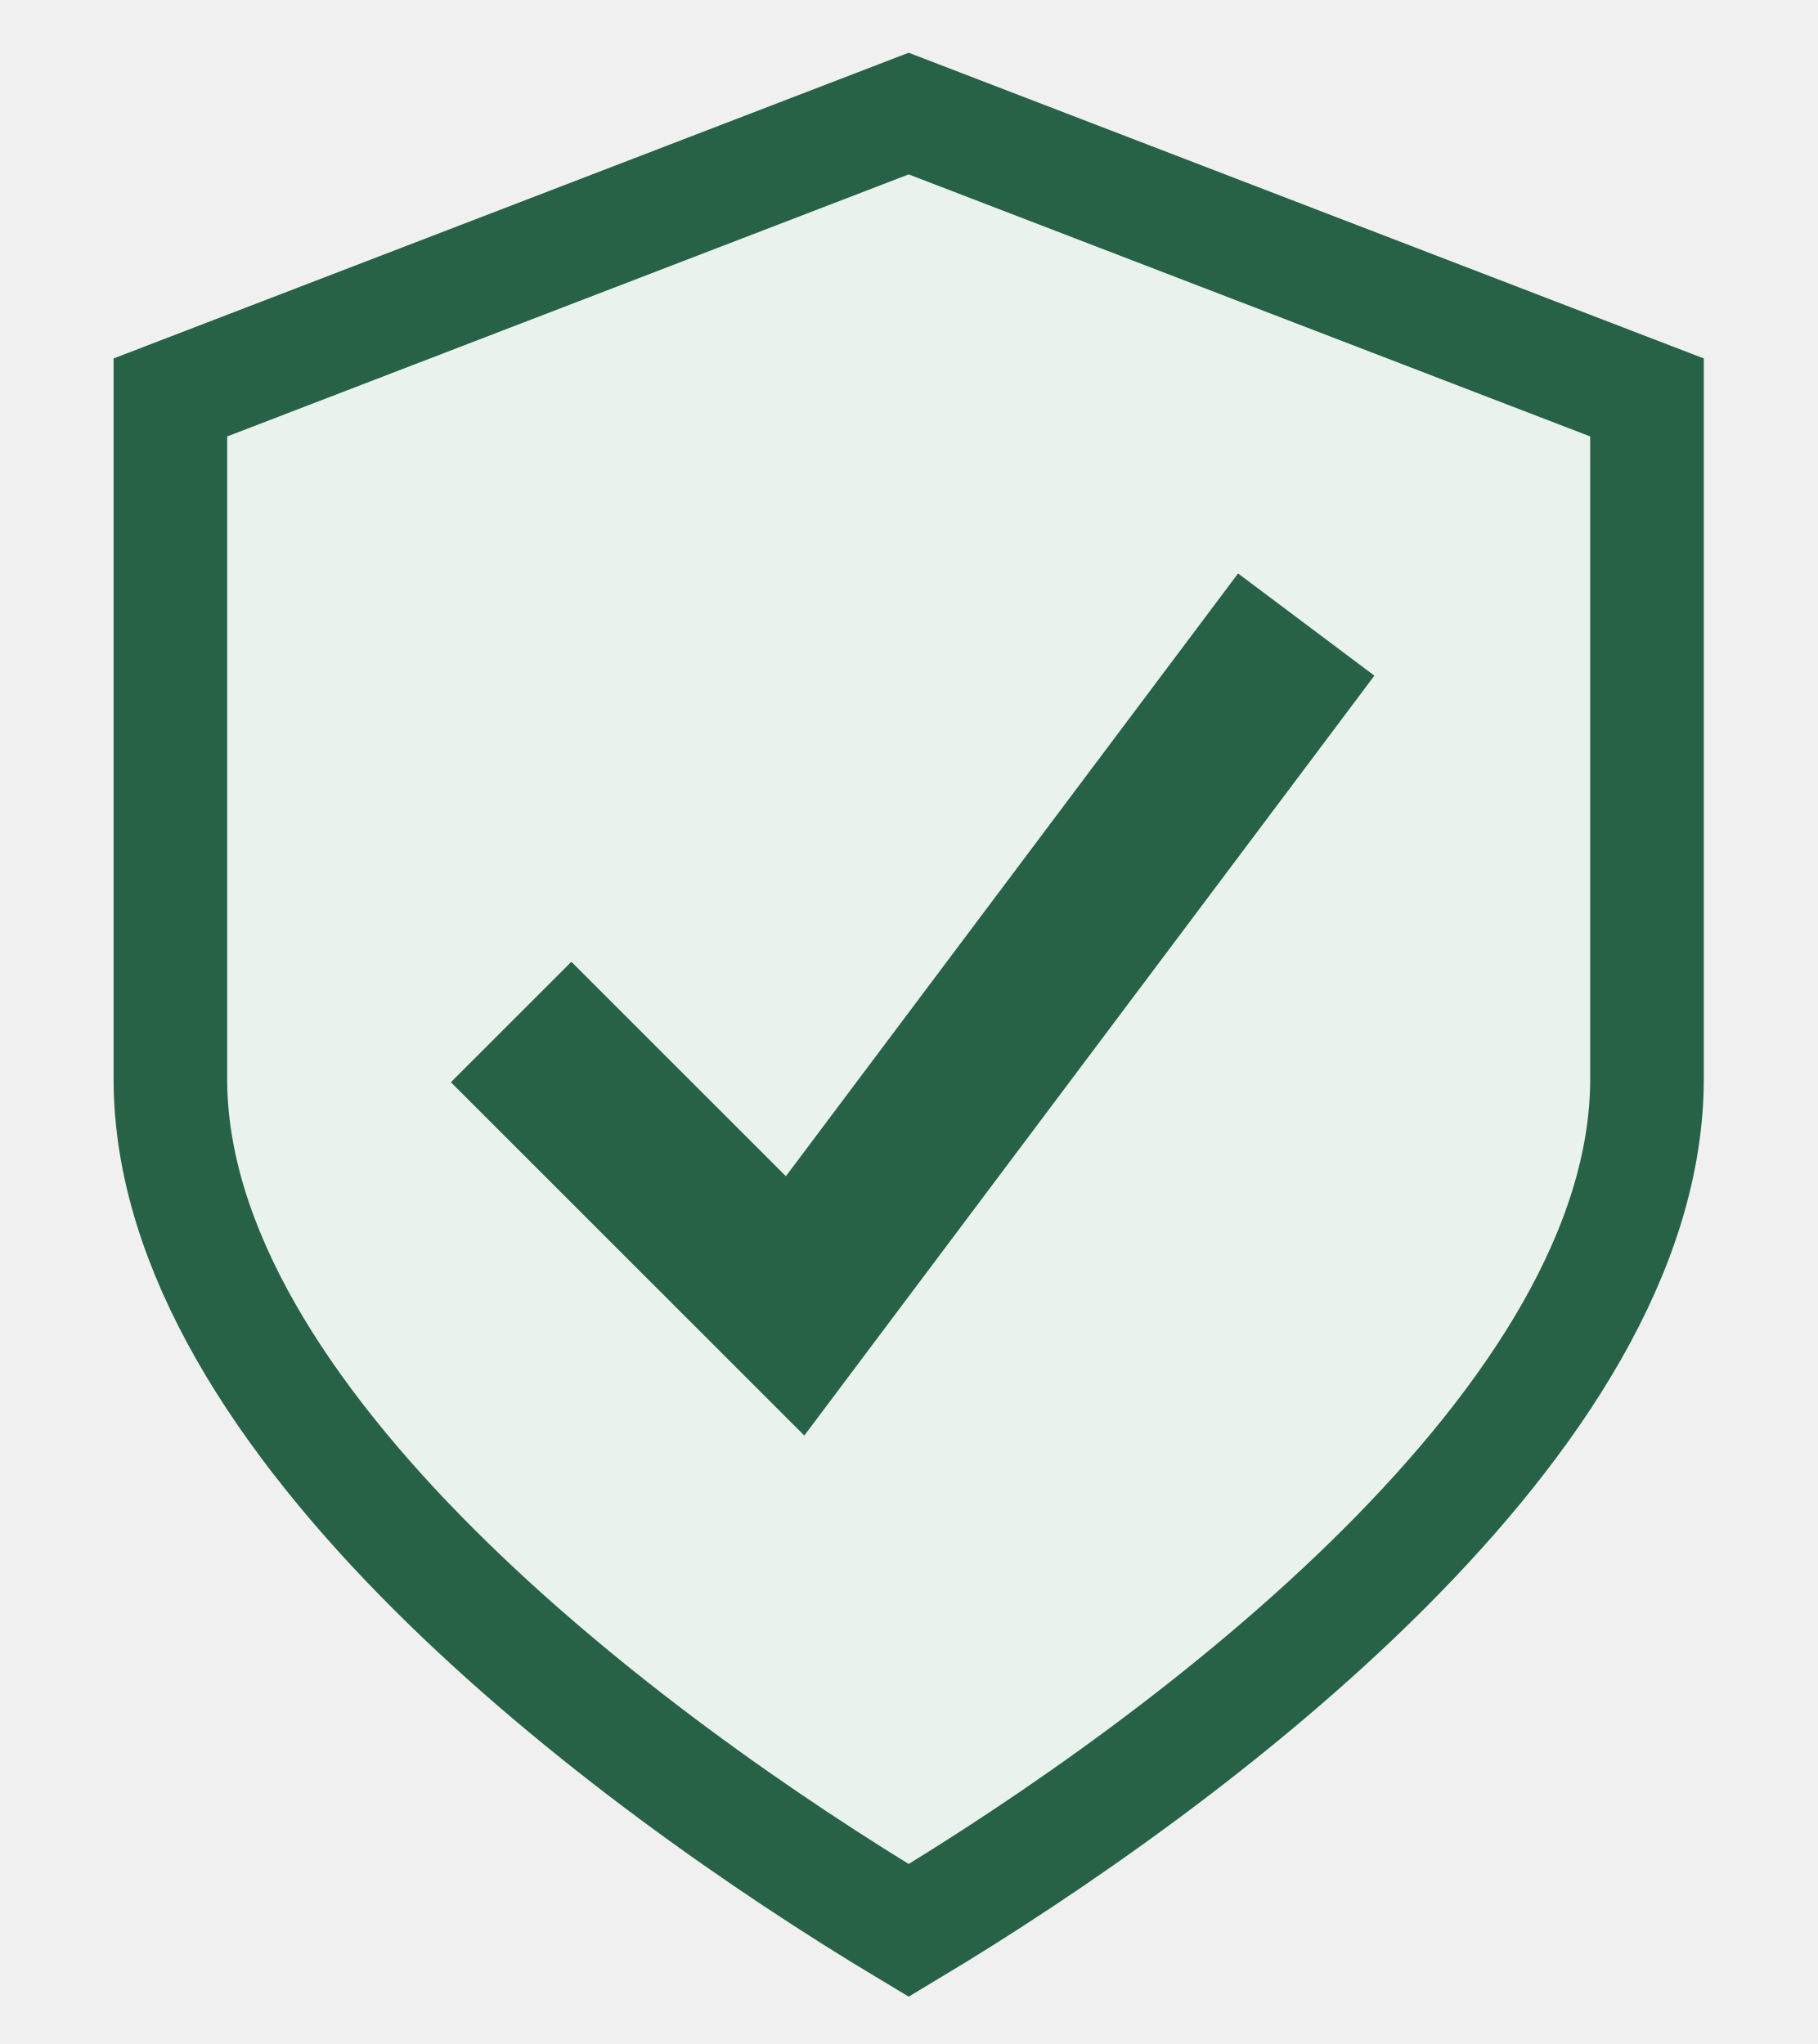
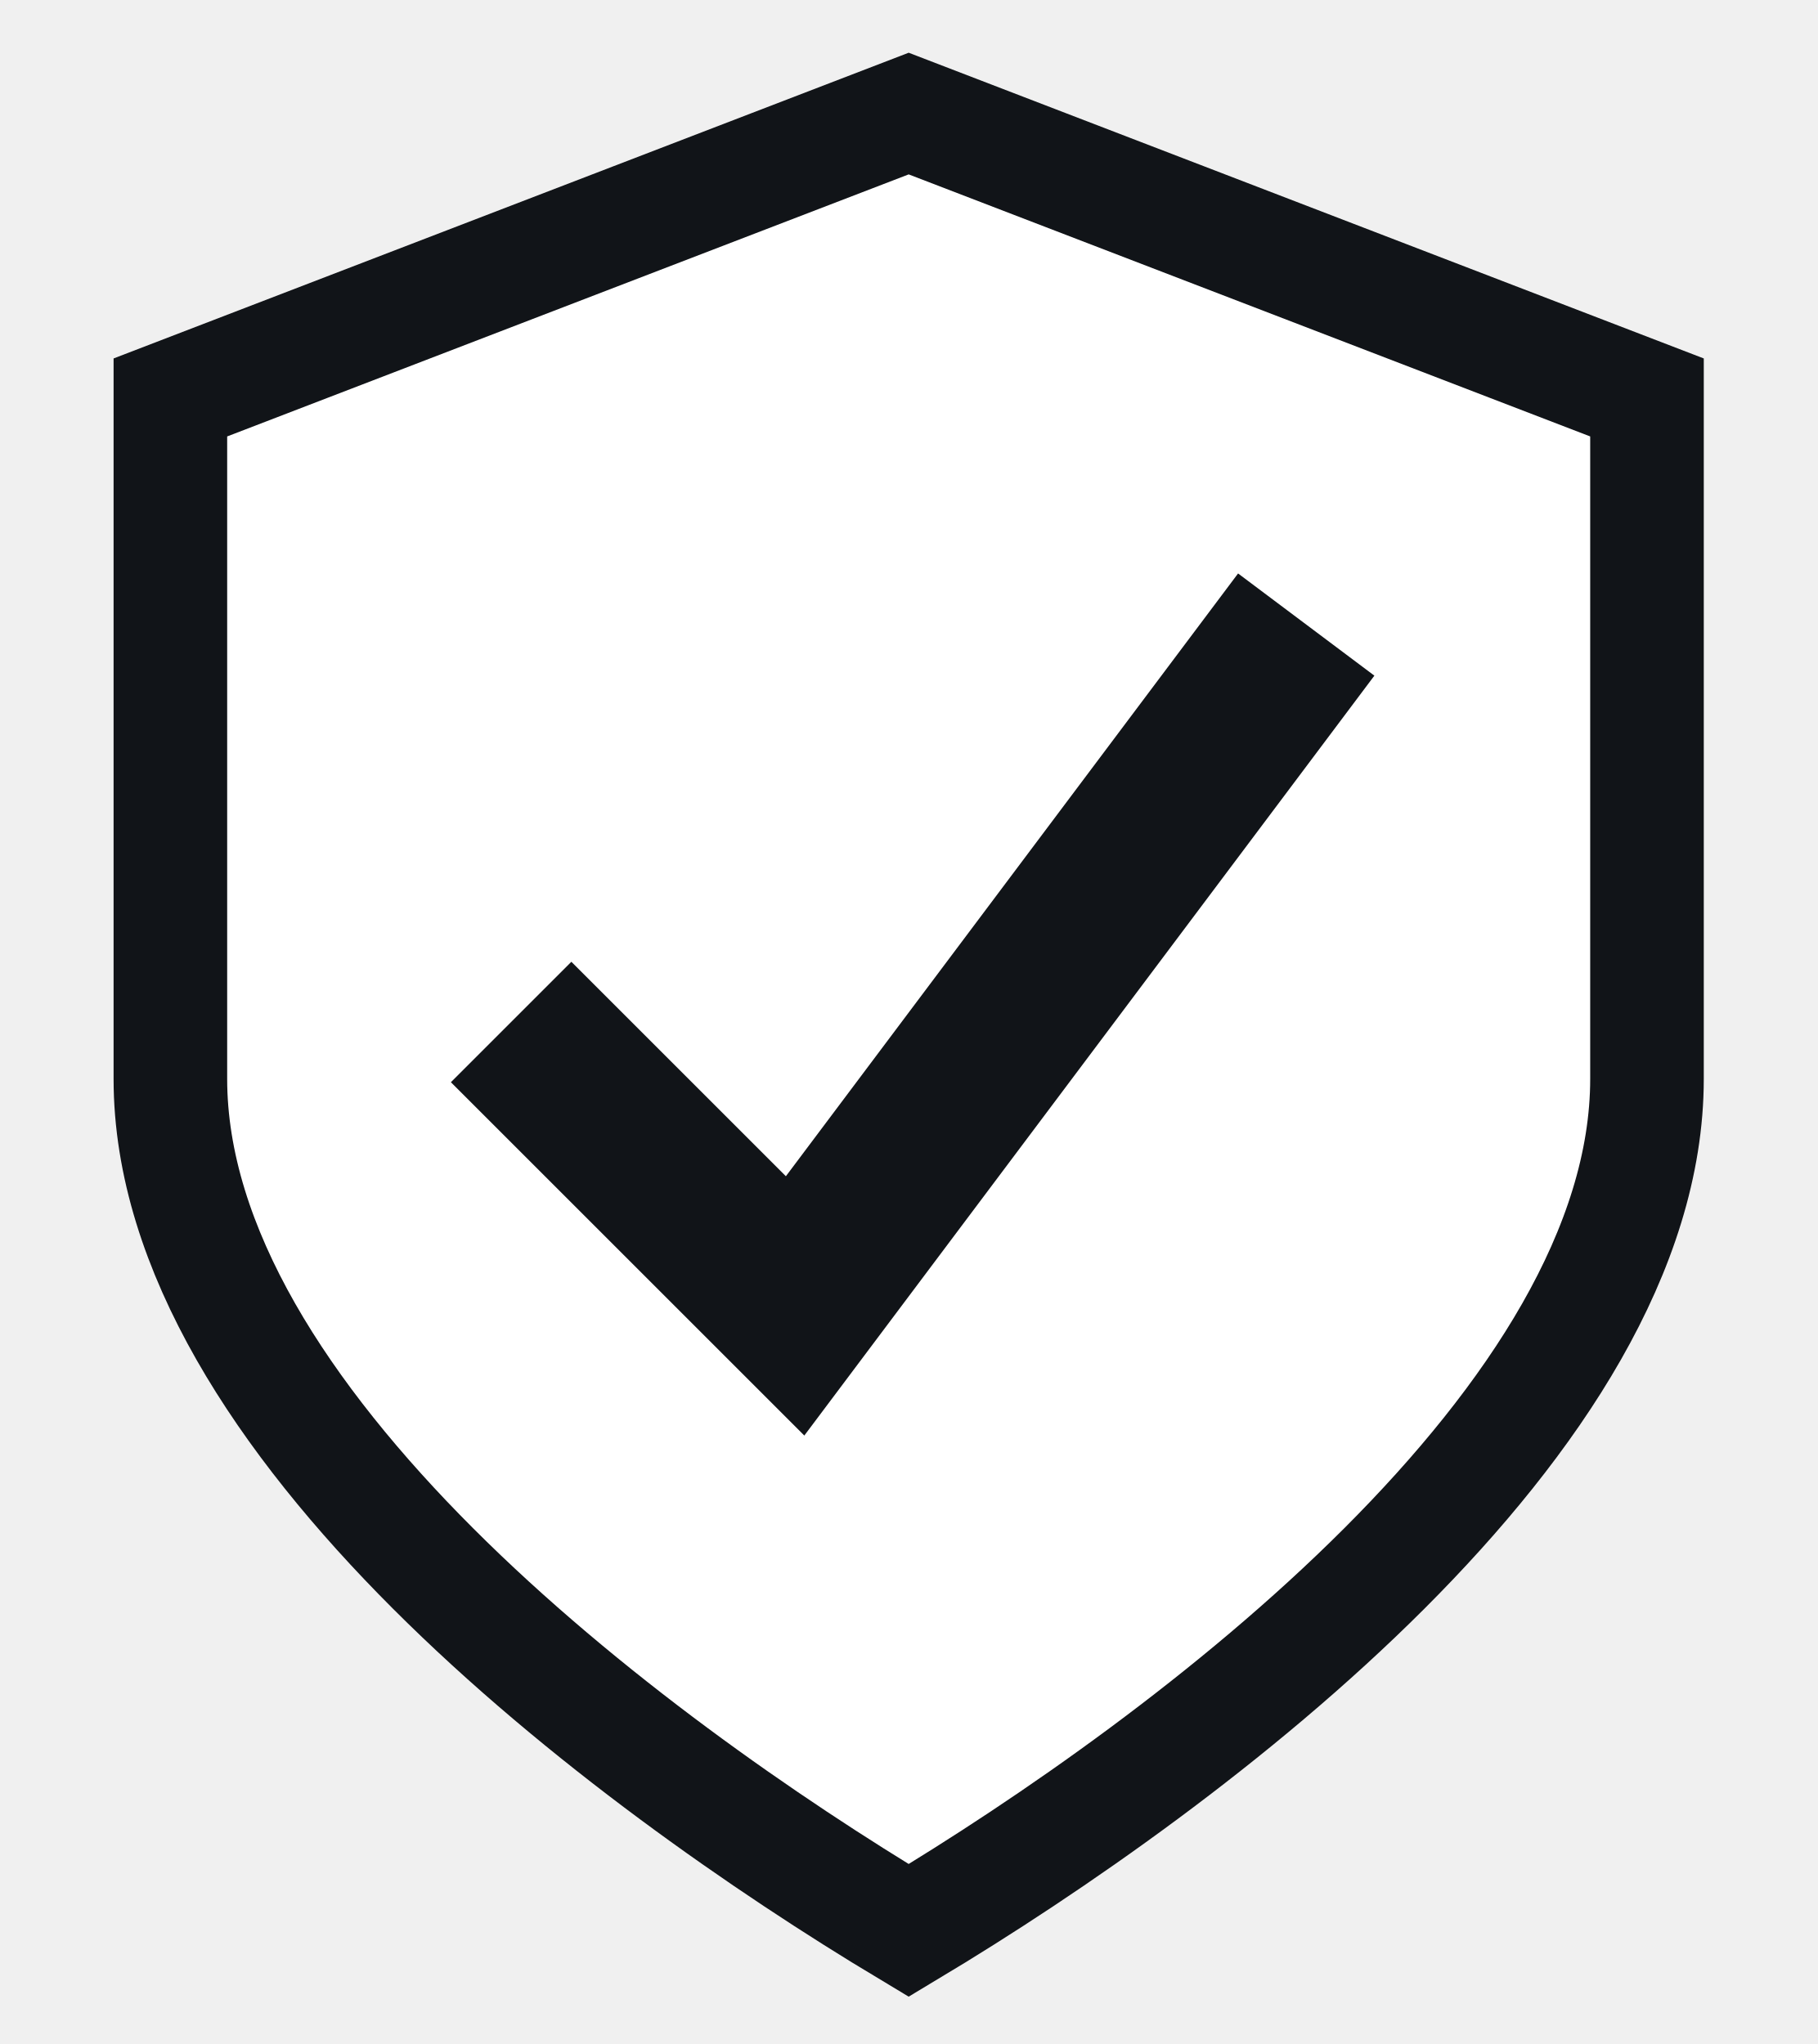
<svg xmlns="http://www.w3.org/2000/svg" viewBox="0 0 32 36">
-   <path fill="#e9f2ec" stroke="#276247" stroke-width="2" d="m16 2 13 5v12c0 6-8 12-13 15C11 31 3 25 3 19V7Z" />
-   <path fill="none" stroke="#276247" stroke-width="3" d="m9 18 5 5 9-12" />
+   <path fill="#ffffff" stroke="#111418" stroke-width="2" d="m16 2 13 5v12c0 6-8 12-13 15C11 31 3 25 3 19V7Z" />
+   <path fill="none" stroke="#111418" stroke-width="3" d="m9 18 5 5 9-12" />
</svg>
